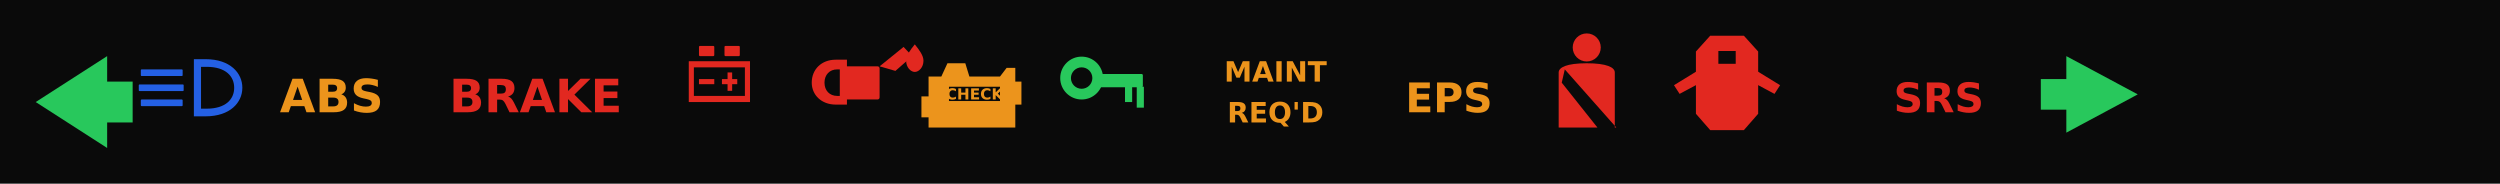
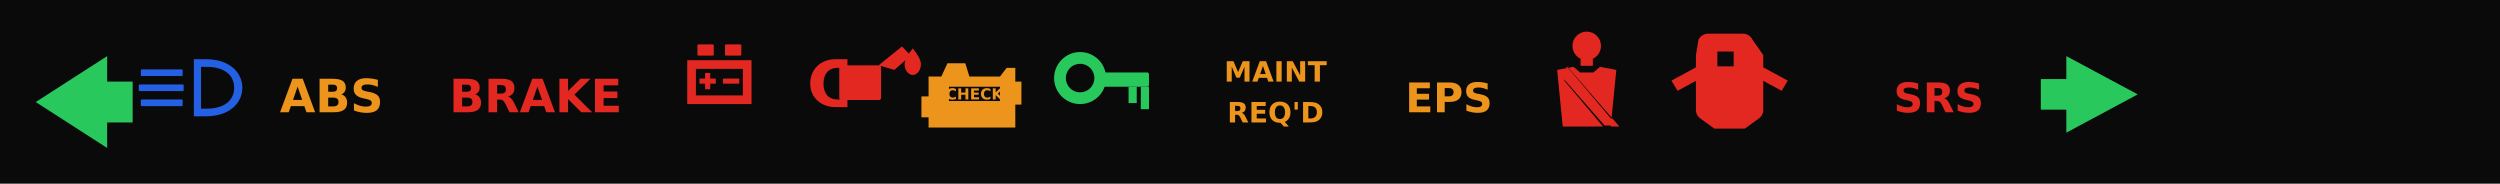
<svg xmlns="http://www.w3.org/2000/svg" viewBox="0 0 980 72" width="980" height="72" role="img" aria-label="AP1 OEM lamp atlas">
  <rect width="980" height="72" fill="#0a0a0a" />
  <g transform="translate(8,16)" fill="#28c85c">
    <path d="M34 6 6 24l28 18v-10h10V16H34z" />
  </g>
  <g transform="translate(52,16)" fill="#2460e4">
    <path fill-rule="evenodd" d="M24 7.2h4.6C38.2 7.2 43 12.6 43 18.4S38.2 29.6 28.6 29.6H24V7.2z M26.8 10.2v16.4h2.2c7.6 0 10.8-3.8 10.8-8.2S36.6 10.2 29 10.2h-2.2z" />
    <rect x="3.2" y="11.2" width="16.4" height="2.6" rx="0.3" />
    <rect x="2.4" y="17.1" width="17.6" height="2.6" rx="0.3" />
    <rect x="3.2" y="23" width="16.4" height="2.6" rx="0.3" />
  </g>
  <text x="130" y="44" text-anchor="middle" font-family="Barlow Condensed, DejaVu Sans, Liberation Sans, sans-serif" font-size="18" font-weight="700" fill="#ec941c">ABS</text>
  <text x="210" y="44" text-anchor="middle" font-family="Barlow Condensed, DejaVu Sans, Liberation Sans, sans-serif" font-size="18" font-weight="700" fill="#e22820">BRAKE</text>
  <g transform="translate(268,16)" fill="#e22820">
-     <rect x="6" y="2" width="6" height="4" rx="0.4" />
-     <rect x="16" y="2" width="6" height="4" rx="0.4" />
-     <path fill-rule="evenodd" d="M2 8h24v16H2z M4 10.4h20v11.2H4z" />
-     <rect x="6" y="15" width="6" height="2" />
-     <rect x="15" y="15" width="6" height="2" />
-     <rect x="17.2" y="12.4" width="1.8" height="7.2" />
+     <rect x="5.4" y="1.4" width="6.4" height="4.4" rx="0.4" />
+     <rect x="16.2" y="1.4" width="6.4" height="4.4" rx="0.4" />
+     <path fill-rule="evenodd" d="M1.4 7.6h25.2v17.2H1.4z M4.8 11h18.4v10.4H4.8z" />
+     <rect x="6.2" y="14.8" width="6.4" height="2" />
+     <rect x="8.4" y="12.6" width="2" height="6.4" />
+     <rect x="15.4" y="14.8" width="6.4" height="2" />
  </g>
  <g transform="translate(316,14)" fill="#e22820">
-     <path fill-rule="evenodd" d="M2.2 18.4c0-5.2 3.8-9 9.4-9h4.4v3.8h-3.8c-3 0-5 2.1-5 5.2s2 5.2 5 5.2h3.8V27h-4.4c-5.6 0-9.4-3.8-9.4-8.6z" />
-     <rect x="13.2" y="12" width="15.6" height="13" rx="0.8" />
-     <path d="M28.8 12 38.2 4.4l3.4 3.6-6.6 5.8z" />
-     <path d="M39.2 9.8c0 2.6 1.8 4.4 3.4 4.4s3.4-1.8 3.4-4.4c0-2-1.6-4.2-3.4-6.4-1.8 2.2-3.4 4.4-3.4 6.4z" />
+     <path fill-rule="evenodd" d="M1.6 18.8c0-5.6 4-9.6 10-9.6h4.6v3.4h-4c-3.2 0-5.4 2.2-5.4 6.2s2.2 6.2 5.4 6.2h4V28h-4.6c-6 0-10-4-10-9.2z" />
+     <rect x="13" y="11.6" width="16.4" height="13.6" rx="0.8" />
+     <path d="M28.4 11.6 37.6 4.2l3.4 3.6-6.4 5.6z" />
+     <path d="M38.6 11.2c0 2.4 1.6 4.2 3.2 4.2s3.2-1.8 3.2-4.2c0-1.8-1.4-4-3.2-6.2-1.8 2.2-3.2 4.4-3.2 6.2z" />
  </g>
  <g transform="translate(360,14)" fill="#ec941c">
    <path d="M4 16h5l2.4-5.2h7l1.6 5.2h12l2.6-3.4H38v5.4h2.4v9H38V36H4v-4H1.2v-8.2H4z" />
    <rect x="12" y="20" width="20" height="5.6" fill="#0a0a0a" />
    <text x="22" y="25" text-anchor="middle" font-family="Barlow Condensed, DejaVu Sans, Liberation Sans, sans-serif" font-size="6" font-weight="800" fill="#ec941c">CHECK</text>
  </g>
  <g transform="translate(414,16)" fill="#28c85c">
-     <path fill-rule="evenodd" d="M10 6.2a8.4 8.4 0 1 0 .01 0zm0 4.2a4.2 4.2 0 1 0 .01 0z" />
-     <rect x="16" y="13" width="18" height="5.2" rx="0.5" />
-     <rect x="27" y="18" width="2.8" height="6" />
-     <rect x="31.6" y="18" width="2.8" height="8.2" />
+     <path fill-rule="evenodd" d="M9.4 4.4a10.2 10.2 0 1 0 .01 0zm0 4.6a5.6 5.6 0 1 0 .01 0z" />
+     <rect x="17.2" y="12.4" width="19.2" height="5.6" rx="0.7" />
+     <rect x="28.4" y="18" width="3.2" height="6.4" />
+     <rect x="33.2" y="18" width="3.2" height="8.8" />
  </g>
  <text x="500" y="32" text-anchor="middle" font-family="Barlow Condensed, DejaVu Sans, Liberation Sans, sans-serif" font-size="11" font-weight="700" fill="#ec941c">MAINT</text>
  <text x="500" y="48" text-anchor="middle" font-family="Barlow Condensed, DejaVu Sans, Liberation Sans, sans-serif" font-size="11" font-weight="700" fill="#ec941c">REQ'D</text>
  <text x="568" y="44" text-anchor="middle" font-family="Barlow Condensed, DejaVu Sans, Liberation Sans, sans-serif" font-size="16" font-weight="700" fill="#ec941c">EPS</text>
  <g transform="translate(600,10)" fill="#e22820">
-     <circle cx="22" cy="8.6" r="5.5" />
-     <path fill-rule="evenodd" d="M11 18.4c0-2 3.2-3.6 11-3.6s11 1.6 11 3.6V40H11z M13.4 17.2 33.6 40h-7.4L12.2 22.4z" />
+     <circle cx="22" cy="8" r="5.6" />
+     <path d="M19.6 13h4.8v2.8h-4.8z" />
+     <path fill-rule="evenodd" d="M10.4 17.4 16.8 16.2 19.4 18.4h5.2l2.6-2.2 6.4 1.2-2.2 22.2H12.6z M14.8 16.6 34.8 39.6h-6.4L13.2 21.6z" />
+     <path d="M14.2 16 33.8 39.2h-4.8L13.2 21.2z" />
  </g>
  <g transform="translate(652,8)" fill="#e22820">
-     <path fill-rule="evenodd" d="M18.4 6h13.2l5.6 6.2v24.4L31.6 43H18.4l-5.6-6.4V12.2z M21.6 12h6.8v5H21.6z" />
-     <path d="M13 20 4.2 25.4l2.2 3.4 8.6-4.6z" />
-     <path d="M37 20l8.8 5.4-2.2 3.4-8.6-4.6z" />
+     <path fill-rule="evenodd" d="M17.6 5.2h13.6c1.6 0 3.1 .9 3.8 2.4L39.2 13.6v21.6c0 1.4-.8 2.7-2.1 3.5L32 42.4H20l-5.1-3.7c-1.3-.8-2.1-2.1-2.1-3.5V13.6L13.8 7.6c.7-1.5 2.2-2.4 3.8-2.4z M21.2 12.2h6.4v5.8h-6.4z" />
+     <path d="M12.8 18.4 3.2 23.6l2.4 4 8.8-4.8z" />
+     <path d="M39.2 18.4l9.6 5.2-2.4 4-8.8-4.8z" />
  </g>
  <text x="760" y="44" text-anchor="middle" font-family="Barlow Condensed, DejaVu Sans, Liberation Sans, sans-serif" font-size="16" font-weight="700" fill="#e22820">SRS</text>
  <g transform="translate(800,16)" fill="#28c85c">
    <path d="M10 6v9H0v12h10v9l28-15z" />
  </g>
</svg>
